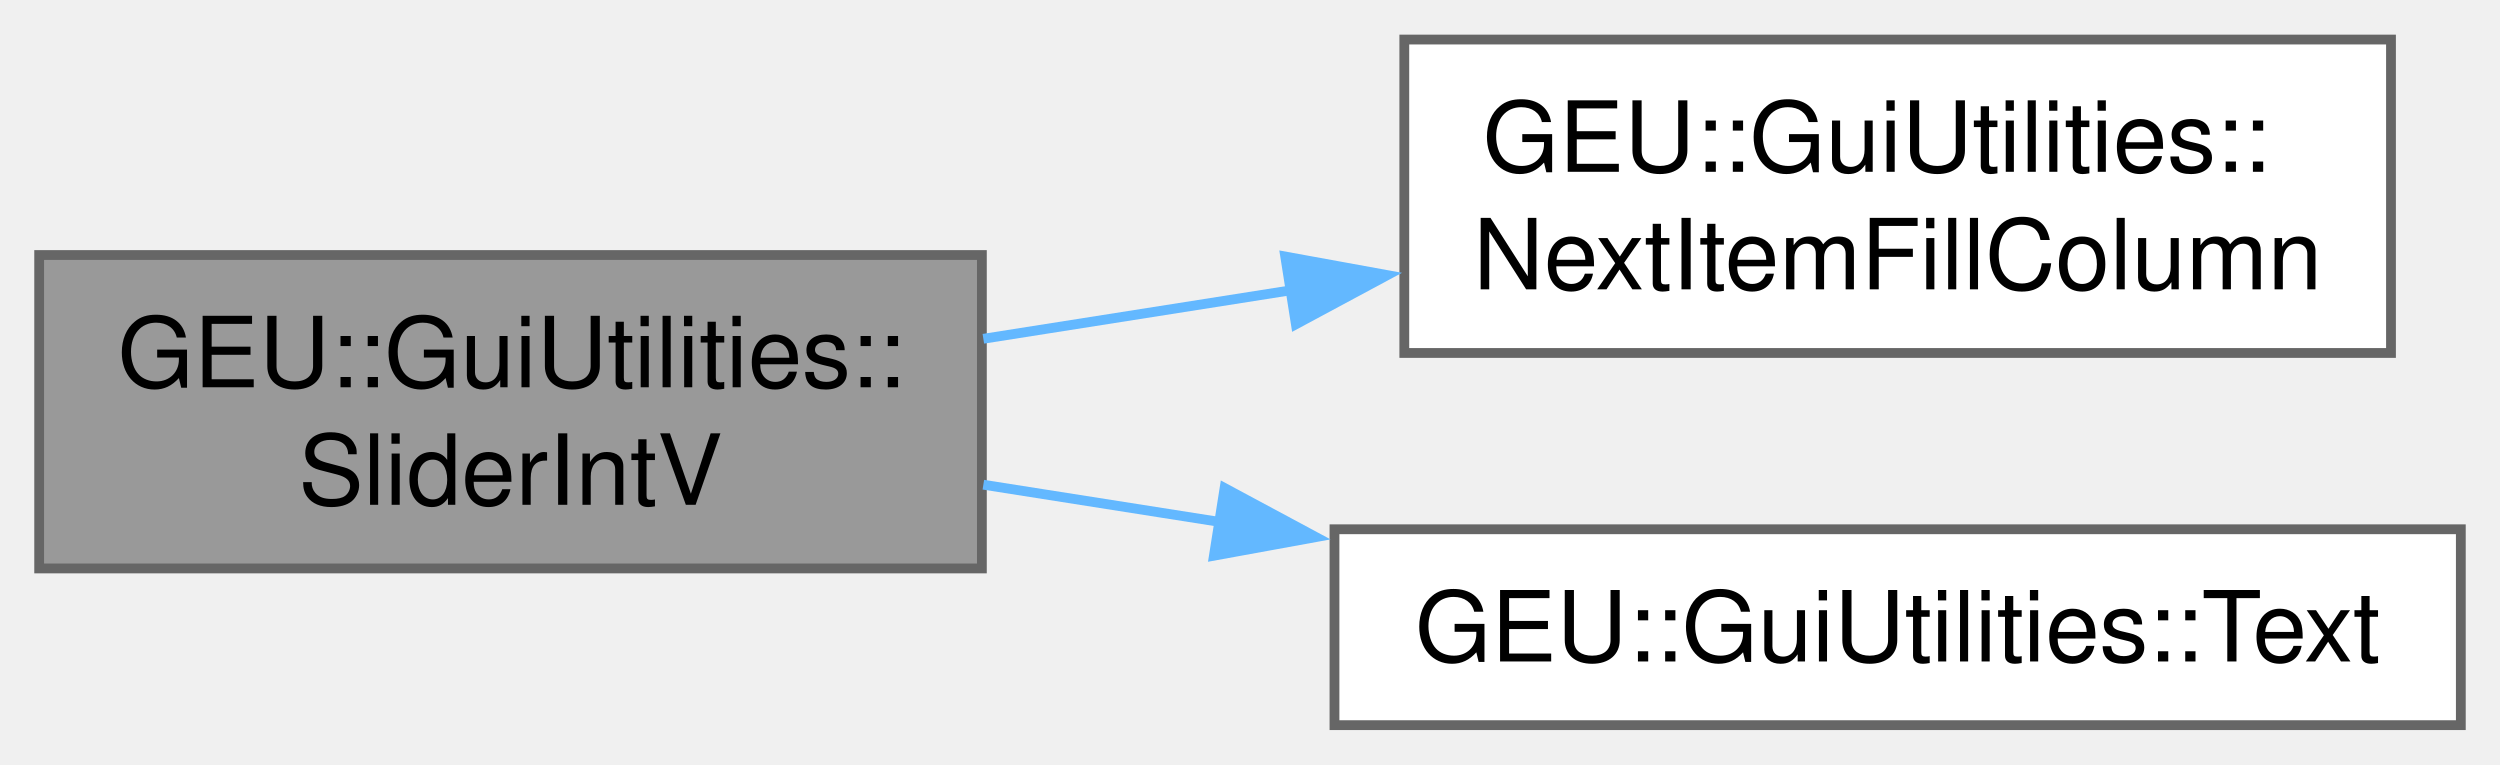
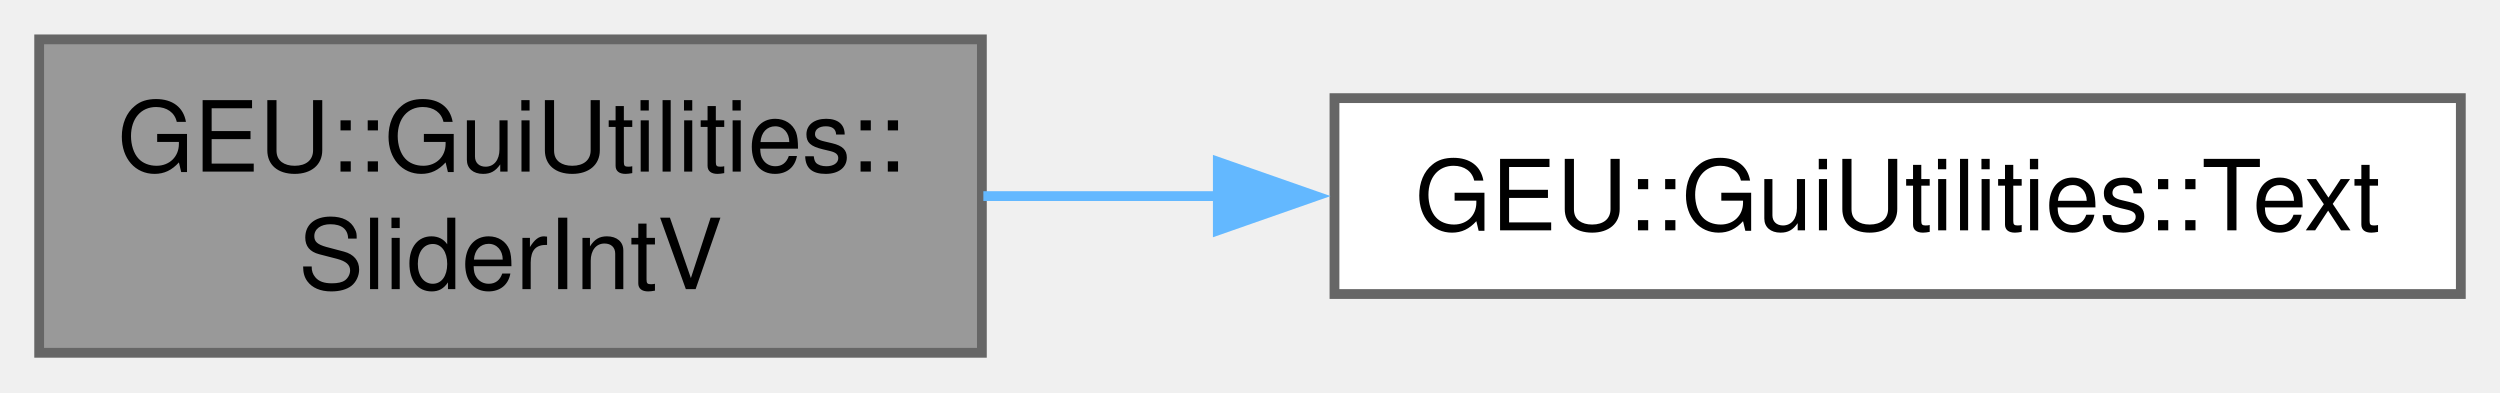
- <svg xmlns="http://www.w3.org/2000/svg" xmlns:xlink="http://www.w3.org/1999/xlink" width="255pt" height="78pt" viewBox="0.00 0.00 255.25 78.00">
-   <g id="graph0" class="graph" transform="scale(1 1) rotate(0) translate(4 74)">
+ <svg xmlns="http://www.w3.org/2000/svg" xmlns:xlink="http://www.w3.org/1999/xlink" width="255pt" height="40pt" viewBox="0.00 0.00 255.25 40.00">
+   <g id="graph0" class="graph" transform="scale(1 1) rotate(0) translate(4 36)">
    <g id="Node000001" class="node">
      <g id="a_Node000001">
        <a xlink:title=" ">
-           <polygon fill="#999999" stroke="#666666" points="96.25,-48 0,-48 0,-16 96.25,-16 96.25,-48" />
-           <text text-anchor="start" x="8" y="-34.5" font-family="Helvetica,sans-Serif" font-size="10.00">GEU::GuiUtilities::</text>
-           <text text-anchor="middle" x="48.12" y="-22.5" font-family="Helvetica,sans-Serif" font-size="10.00">SliderIntV</text>
+           <polygon fill="#999999" stroke="#666666" points="96.25,-32 0,-32 0,0 96.25,0 96.25,-32" />
+           <text text-anchor="start" x="8" y="-18.5" font-family="Helvetica,sans-Serif" font-size="10.00">GEU::GuiUtilities::</text>
+           <text text-anchor="middle" x="48.12" y="-6.5" font-family="Helvetica,sans-Serif" font-size="10.00">SliderIntV</text>
        </a>
      </g>
    </g>
    <g id="Node000002" class="node">
      <g id="a_Node000002">
-         <a xlink:href="../../d3/d07/namespace_g_e_u_1_1_gui_utilities.html#a93d270e10057bb4a04b130a9e20301e2" target="_top" xlink:title=" ">
-           <polygon fill="white" stroke="#666666" points="240.12,-70 139.38,-70 139.38,-38 240.12,-38 240.12,-70" />
-           <text text-anchor="start" x="147.38" y="-56.5" font-family="Helvetica,sans-Serif" font-size="10.00">GEU::GuiUtilities::</text>
-           <text text-anchor="middle" x="189.75" y="-44.5" font-family="Helvetica,sans-Serif" font-size="10.00">NextItemFillColumn</text>
+         <a xlink:href="../../d3/d07/namespace_g_e_u_1_1_gui_utilities.html#a76a49056660c5a9246a94564afbb676a" target="_top" xlink:title=" ">
+           <polygon fill="white" stroke="#666666" points="247.25,-26 132.25,-26 132.25,-6 247.25,-6 247.25,-26" />
+           <text text-anchor="middle" x="189.75" y="-12.5" font-family="Helvetica,sans-Serif" font-size="10.00">GEU::GuiUtilities::Text</text>
        </a>
      </g>
    </g>
    <g id="edge1_Node000001_Node000002" class="edge">
      <g id="a_edge1_Node000001_Node000002">
        <a xlink:title=" ">
-           <path fill="none" stroke="#63b8ff" d="M96.4,-39.45C106.5,-41.04 117.32,-42.75 127.86,-44.41" />
-           <polygon fill="#63b8ff" stroke="#63b8ff" points="127.22,-47.85 137.65,-45.95 128.31,-40.93 127.22,-47.85" />
-         </a>
-       </g>
-     </g>
-     <g id="Node000003" class="node">
-       <g id="a_Node000003">
-         <a xlink:href="../../d3/d07/namespace_g_e_u_1_1_gui_utilities.html#a76a49056660c5a9246a94564afbb676a" target="_top" xlink:title=" ">
-           <polygon fill="white" stroke="#666666" points="247.25,-20 132.25,-20 132.25,0 247.25,0 247.25,-20" />
-           <text text-anchor="middle" x="189.75" y="-6.5" font-family="Helvetica,sans-Serif" font-size="10.00">GEU::GuiUtilities::Text</text>
-         </a>
-       </g>
-     </g>
-     <g id="edge2_Node000001_Node000003" class="edge">
-       <g id="a_edge2_Node000001_Node000003">
-         <a xlink:title=" ">
-           <path fill="none" stroke="#63b8ff" d="M96.4,-24.55C104.23,-23.32 112.48,-22.02 120.71,-20.72" />
-           <polygon fill="#63b8ff" stroke="#63b8ff" points="121.03,-24.21 130.36,-19.2 119.94,-17.3 121.03,-24.21" />
+           <path fill="none" stroke="#63b8ff" d="M96.4,-16C104.14,-16 112.3,-16 120.43,-16" />
+           <polygon fill="#63b8ff" stroke="#63b8ff" points="120.34,-19.5 130.34,-16 120.34,-12.5 120.34,-19.5" />
        </a>
      </g>
    </g>
  </g>
</svg>
